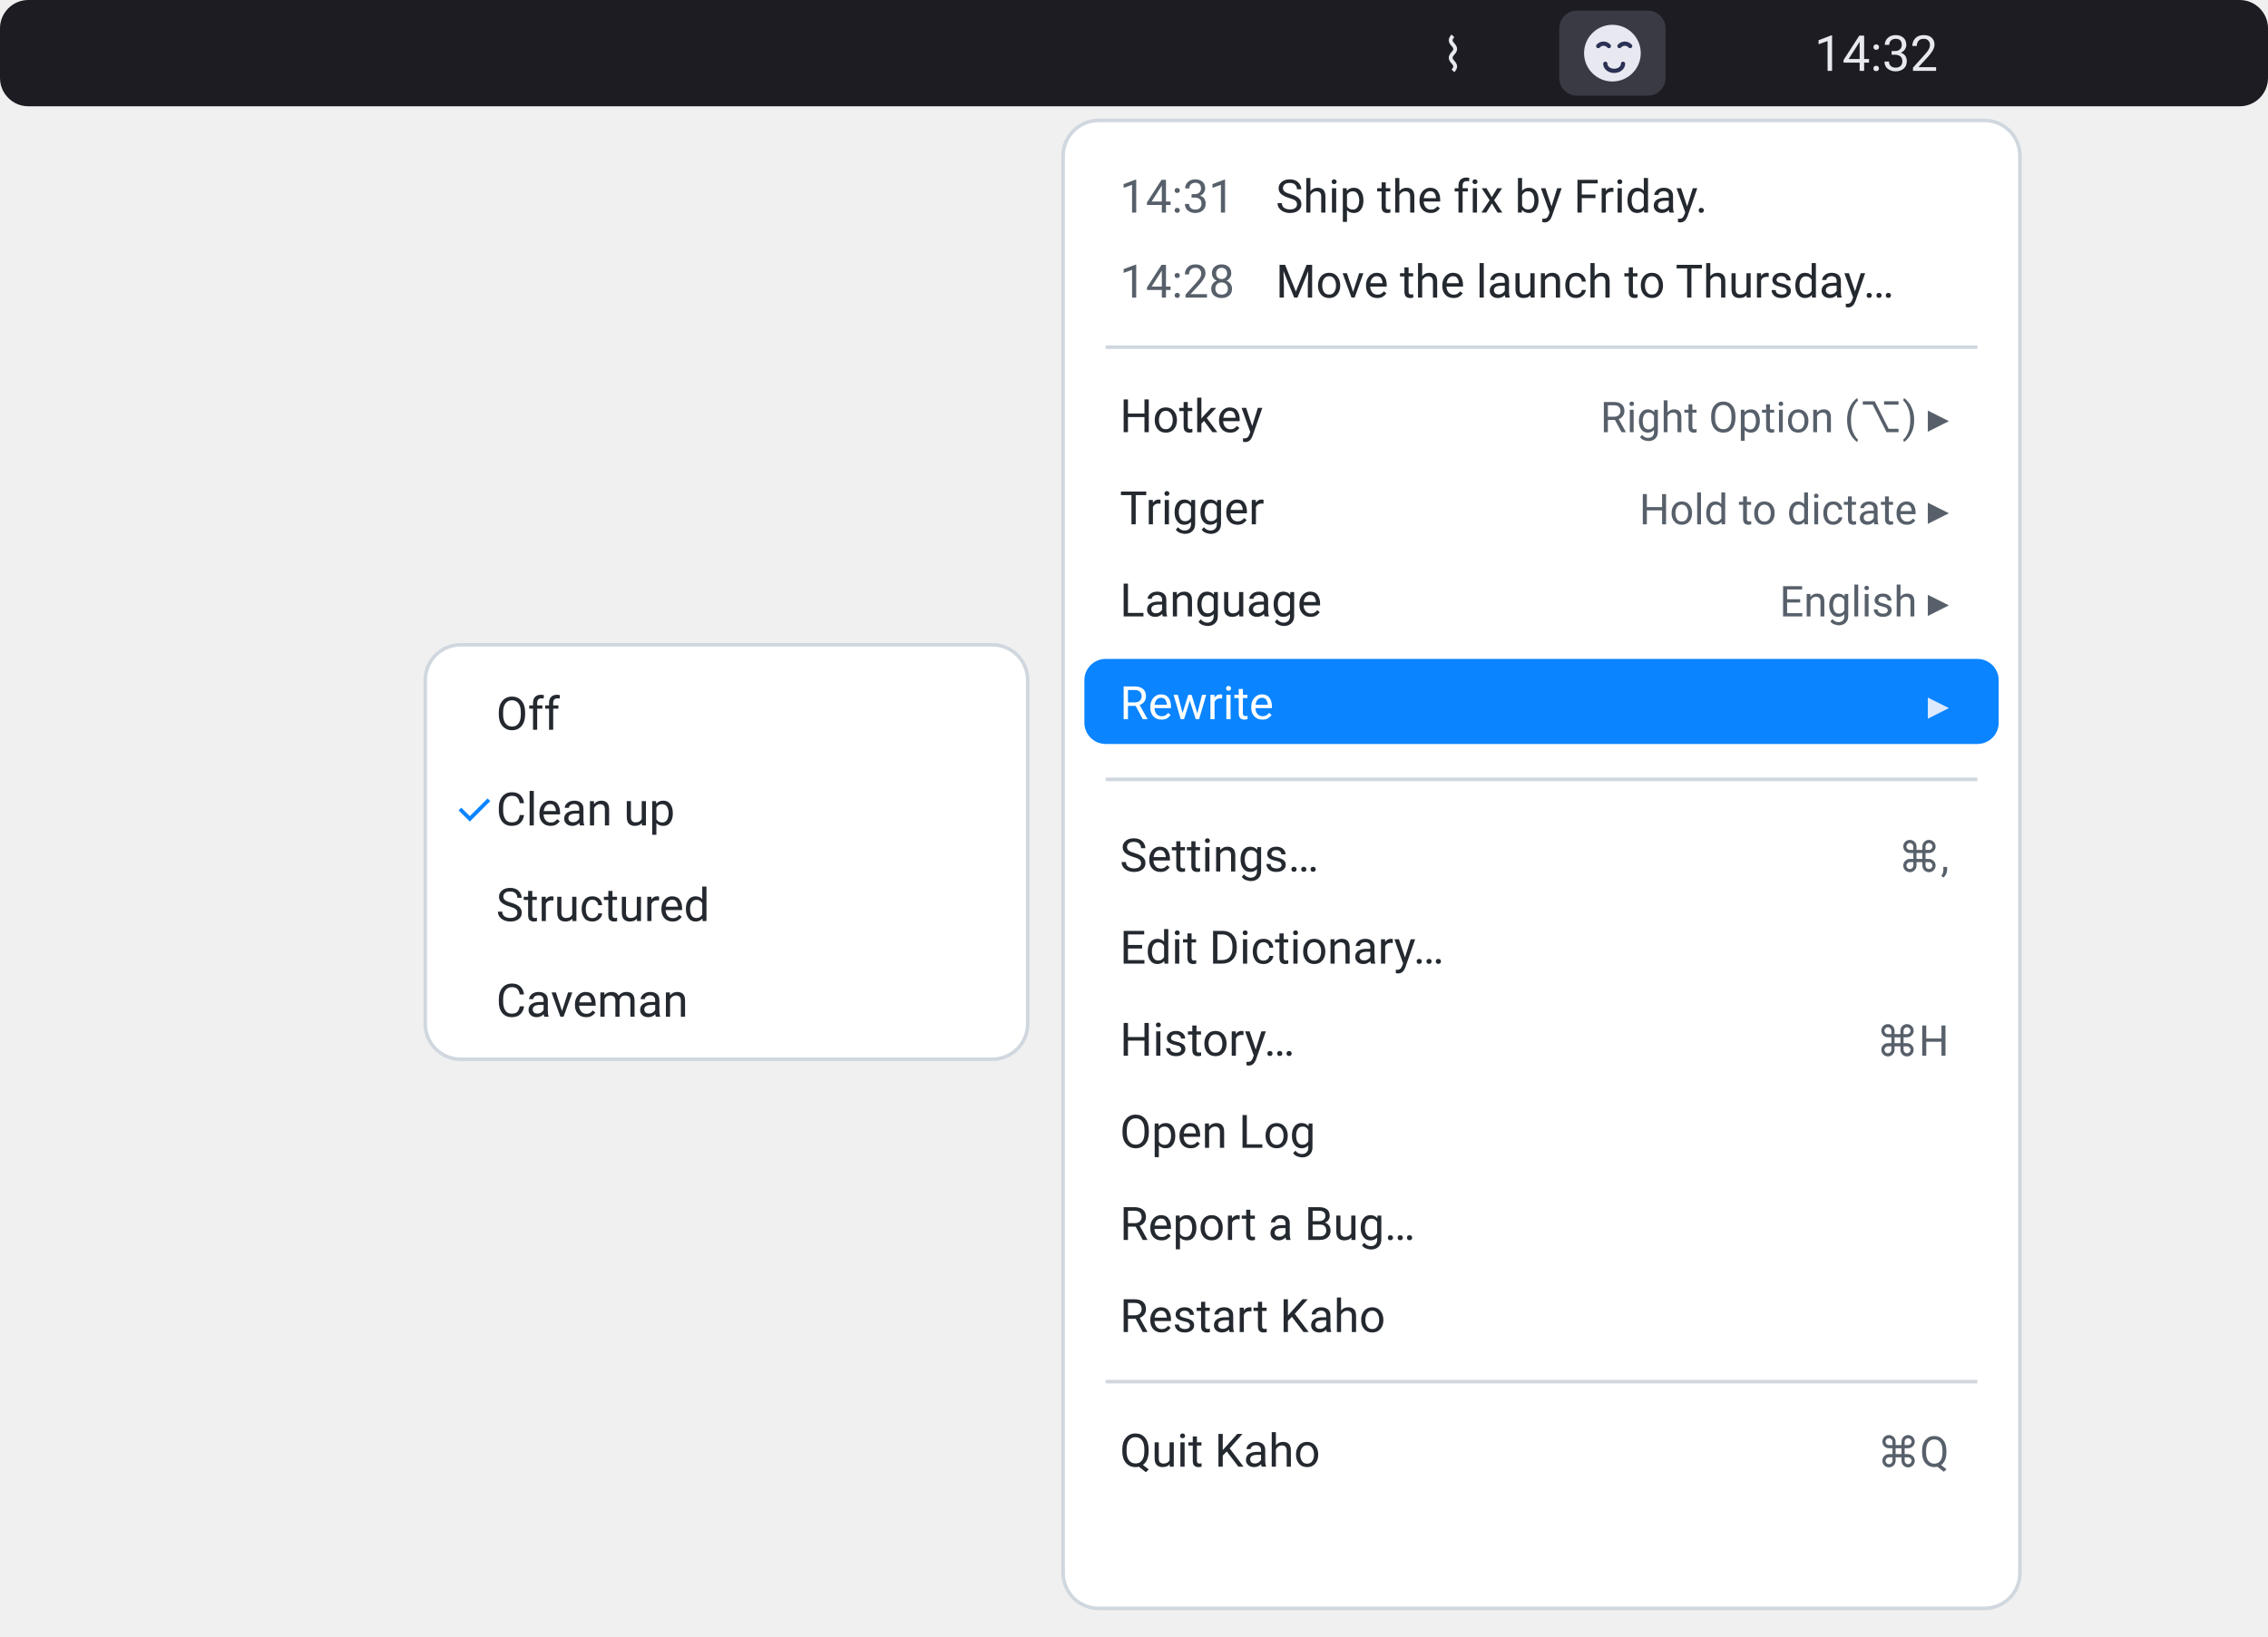
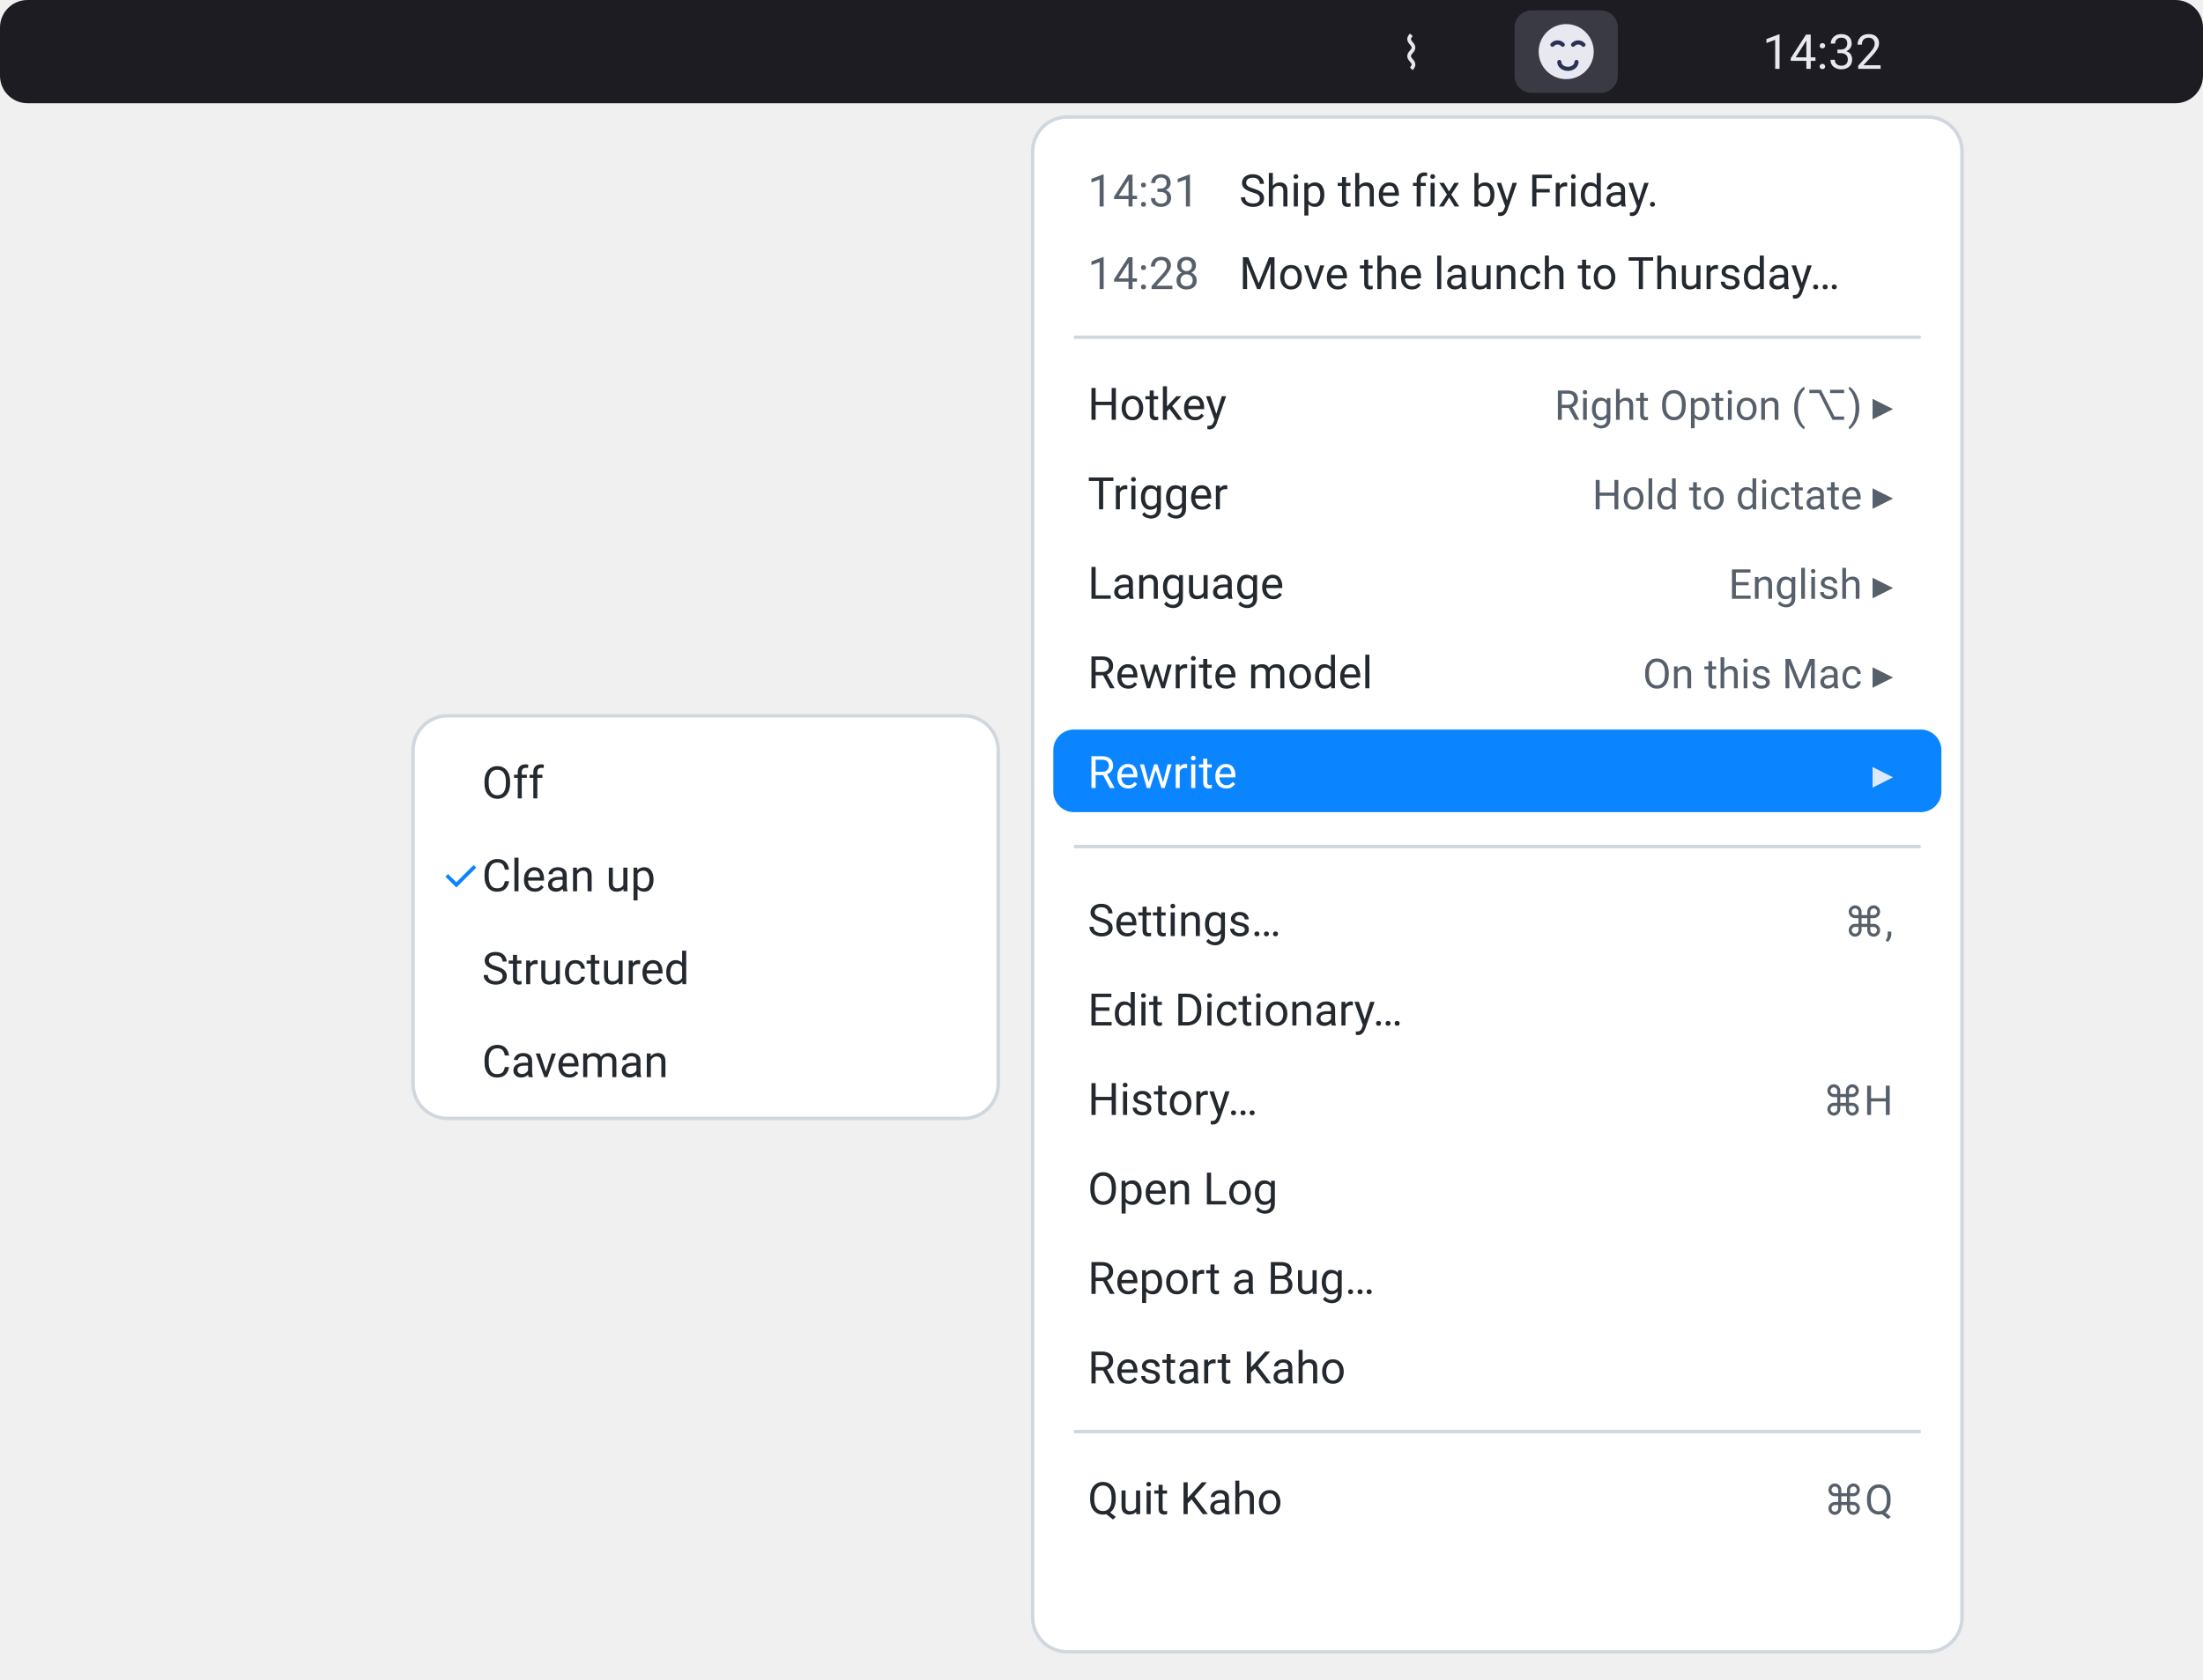
- <svg xmlns="http://www.w3.org/2000/svg" viewBox="0 0 640 462" font-family="-apple-system, 'Segoe UI', Roboto, sans-serif">
+ <svg xmlns="http://www.w3.org/2000/svg" viewBox="0 0 640 488" font-family="-apple-system, 'Segoe UI', Roboto, sans-serif">
  <rect x="0" y="0" width="640" height="30" rx="8" fill="#1c1c22" />
  <text x="512" y="20" font-size="14" fill="#e8e8f0">14:32</text>
  <rect x="440" y="3" width="30" height="24" rx="5" fill="#3a3a44" />
  <circle cx="455" cy="15" r="8" fill="#e8e8f0" />
  <path d="M451 13 a2 2 0 0 1 3 0 M457 13 a2 2 0 0 1 3 0" stroke="#2b3154" stroke-width="1.2" fill="none" stroke-linecap="round" />
  <path d="M453 18 a2.5 2 0 0 0 5 0" stroke="#2b3154" stroke-width="1.2" fill="none" stroke-linecap="round" />
  <text x="410" y="20" font-size="13" text-anchor="middle" fill="#e8e8f0">⌇</text>
  <g>
-     <rect x="300" y="34" width="270" height="420" rx="10" fill="#ffffff" stroke="#d0d7de" />
+     <rect x="300" y="34" width="270" height="446" rx="10" fill="#ffffff" stroke="#d0d7de" />
    <text x="316" y="60" font-size="13" fill="#57606a">14:31</text>
    <text x="360" y="60" font-size="13" fill="#24292f">Ship the fix by Friday.</text>
    <text x="316" y="84" font-size="13" fill="#57606a">14:28</text>
    <text x="360" y="84" font-size="13" fill="#24292f">Move the launch to Thursday…</text>
    <line x1="312" y1="98" x2="558" y2="98" stroke="#d0d7de" />
    <text x="316" y="122" font-size="13" fill="#24292f">Hotkey</text>
    <text x="550" y="122" font-size="12" text-anchor="end" fill="#57606a">Right Option (⌥) ▸</text>
    <text x="316" y="148" font-size="13" fill="#24292f">Trigger</text>
    <text x="550" y="148" font-size="12" text-anchor="end" fill="#57606a">Hold to dictate ▸</text>
    <text x="316" y="174" font-size="13" fill="#24292f">Language</text>
    <text x="550" y="174" font-size="12" text-anchor="end" fill="#57606a">English ▸</text>
-     <rect x="306" y="186" width="258" height="24" rx="6" fill="#0a84ff" />
-     <text x="316" y="203" font-size="13" fill="#ffffff">Rewrite</text>
-     <text x="550" y="203" font-size="12" text-anchor="end" fill="#dce9ff">▸</text>
-     <line x1="312" y1="220" x2="558" y2="220" stroke="#d0d7de" />
-     <text x="316" y="246" font-size="13" fill="#24292f">Settings…</text>
-     <text x="550" y="246" font-size="12" text-anchor="end" fill="#57606a">⌘,</text>
-     <text x="316" y="272" font-size="13" fill="#24292f">Edit Dictionary…</text>
-     <text x="316" y="298" font-size="13" fill="#24292f">History…</text>
-     <text x="550" y="298" font-size="12" text-anchor="end" fill="#57606a">⌘H</text>
-     <text x="316" y="324" font-size="13" fill="#24292f">Open Log</text>
-     <text x="316" y="350" font-size="13" fill="#24292f">Report a Bug…</text>
-     <text x="316" y="376" font-size="13" fill="#24292f">Restart Kaho</text>
-     <line x1="312" y1="390" x2="558" y2="390" stroke="#d0d7de" />
-     <text x="316" y="414" font-size="13" fill="#24292f">Quit Kaho</text>
-     <text x="550" y="414" font-size="12" text-anchor="end" fill="#57606a">⌘Q</text>
+     <text x="316" y="200" font-size="13" fill="#24292f">Rewrite model</text>
+     <text x="550" y="200" font-size="12" text-anchor="end" fill="#57606a">On this Mac ▸</text>
+     <rect x="306" y="212" width="258" height="24" rx="6" fill="#0a84ff" />
+     <text x="316" y="229" font-size="13" fill="#ffffff">Rewrite</text>
+     <text x="550" y="229" font-size="12" text-anchor="end" fill="#dce9ff">▸</text>
+     <line x1="312" y1="246" x2="558" y2="246" stroke="#d0d7de" />
+     <text x="316" y="272" font-size="13" fill="#24292f">Settings…</text>
+     <text x="550" y="272" font-size="12" text-anchor="end" fill="#57606a">⌘,</text>
+     <text x="316" y="298" font-size="13" fill="#24292f">Edit Dictionary…</text>
+     <text x="316" y="324" font-size="13" fill="#24292f">History…</text>
+     <text x="550" y="324" font-size="12" text-anchor="end" fill="#57606a">⌘H</text>
+     <text x="316" y="350" font-size="13" fill="#24292f">Open Log</text>
+     <text x="316" y="376" font-size="13" fill="#24292f">Report a Bug…</text>
+     <text x="316" y="402" font-size="13" fill="#24292f">Restart Kaho</text>
+     <line x1="312" y1="416" x2="558" y2="416" stroke="#d0d7de" />
+     <text x="316" y="440" font-size="13" fill="#24292f">Quit Kaho</text>
+     <text x="550" y="440" font-size="12" text-anchor="end" fill="#57606a">⌘Q</text>
  </g>
  <g>
-     <rect x="120" y="182" width="170" height="117" rx="10" fill="#ffffff" stroke="#d0d7de" />
-     <text x="140" y="206" font-size="13" fill="#24292f">Off</text>
-     <text x="128" y="233" font-size="13" fill="#0a84ff">✓</text>
-     <text x="140" y="233" font-size="13" fill="#24292f">Clean up</text>
-     <text x="140" y="260" font-size="13" fill="#24292f">Structured</text>
-     <text x="140" y="287" font-size="13" fill="#24292f">Caveman</text>
+     <rect x="120" y="208" width="170" height="117" rx="10" fill="#ffffff" stroke="#d0d7de" />
+     <text x="140" y="232" font-size="13" fill="#24292f">Off</text>
+     <text x="128" y="259" font-size="13" fill="#0a84ff">✓</text>
+     <text x="140" y="259" font-size="13" fill="#24292f">Clean up</text>
+     <text x="140" y="286" font-size="13" fill="#24292f">Structured</text>
+     <text x="140" y="313" font-size="13" fill="#24292f">Caveman</text>
  </g>
</svg>
